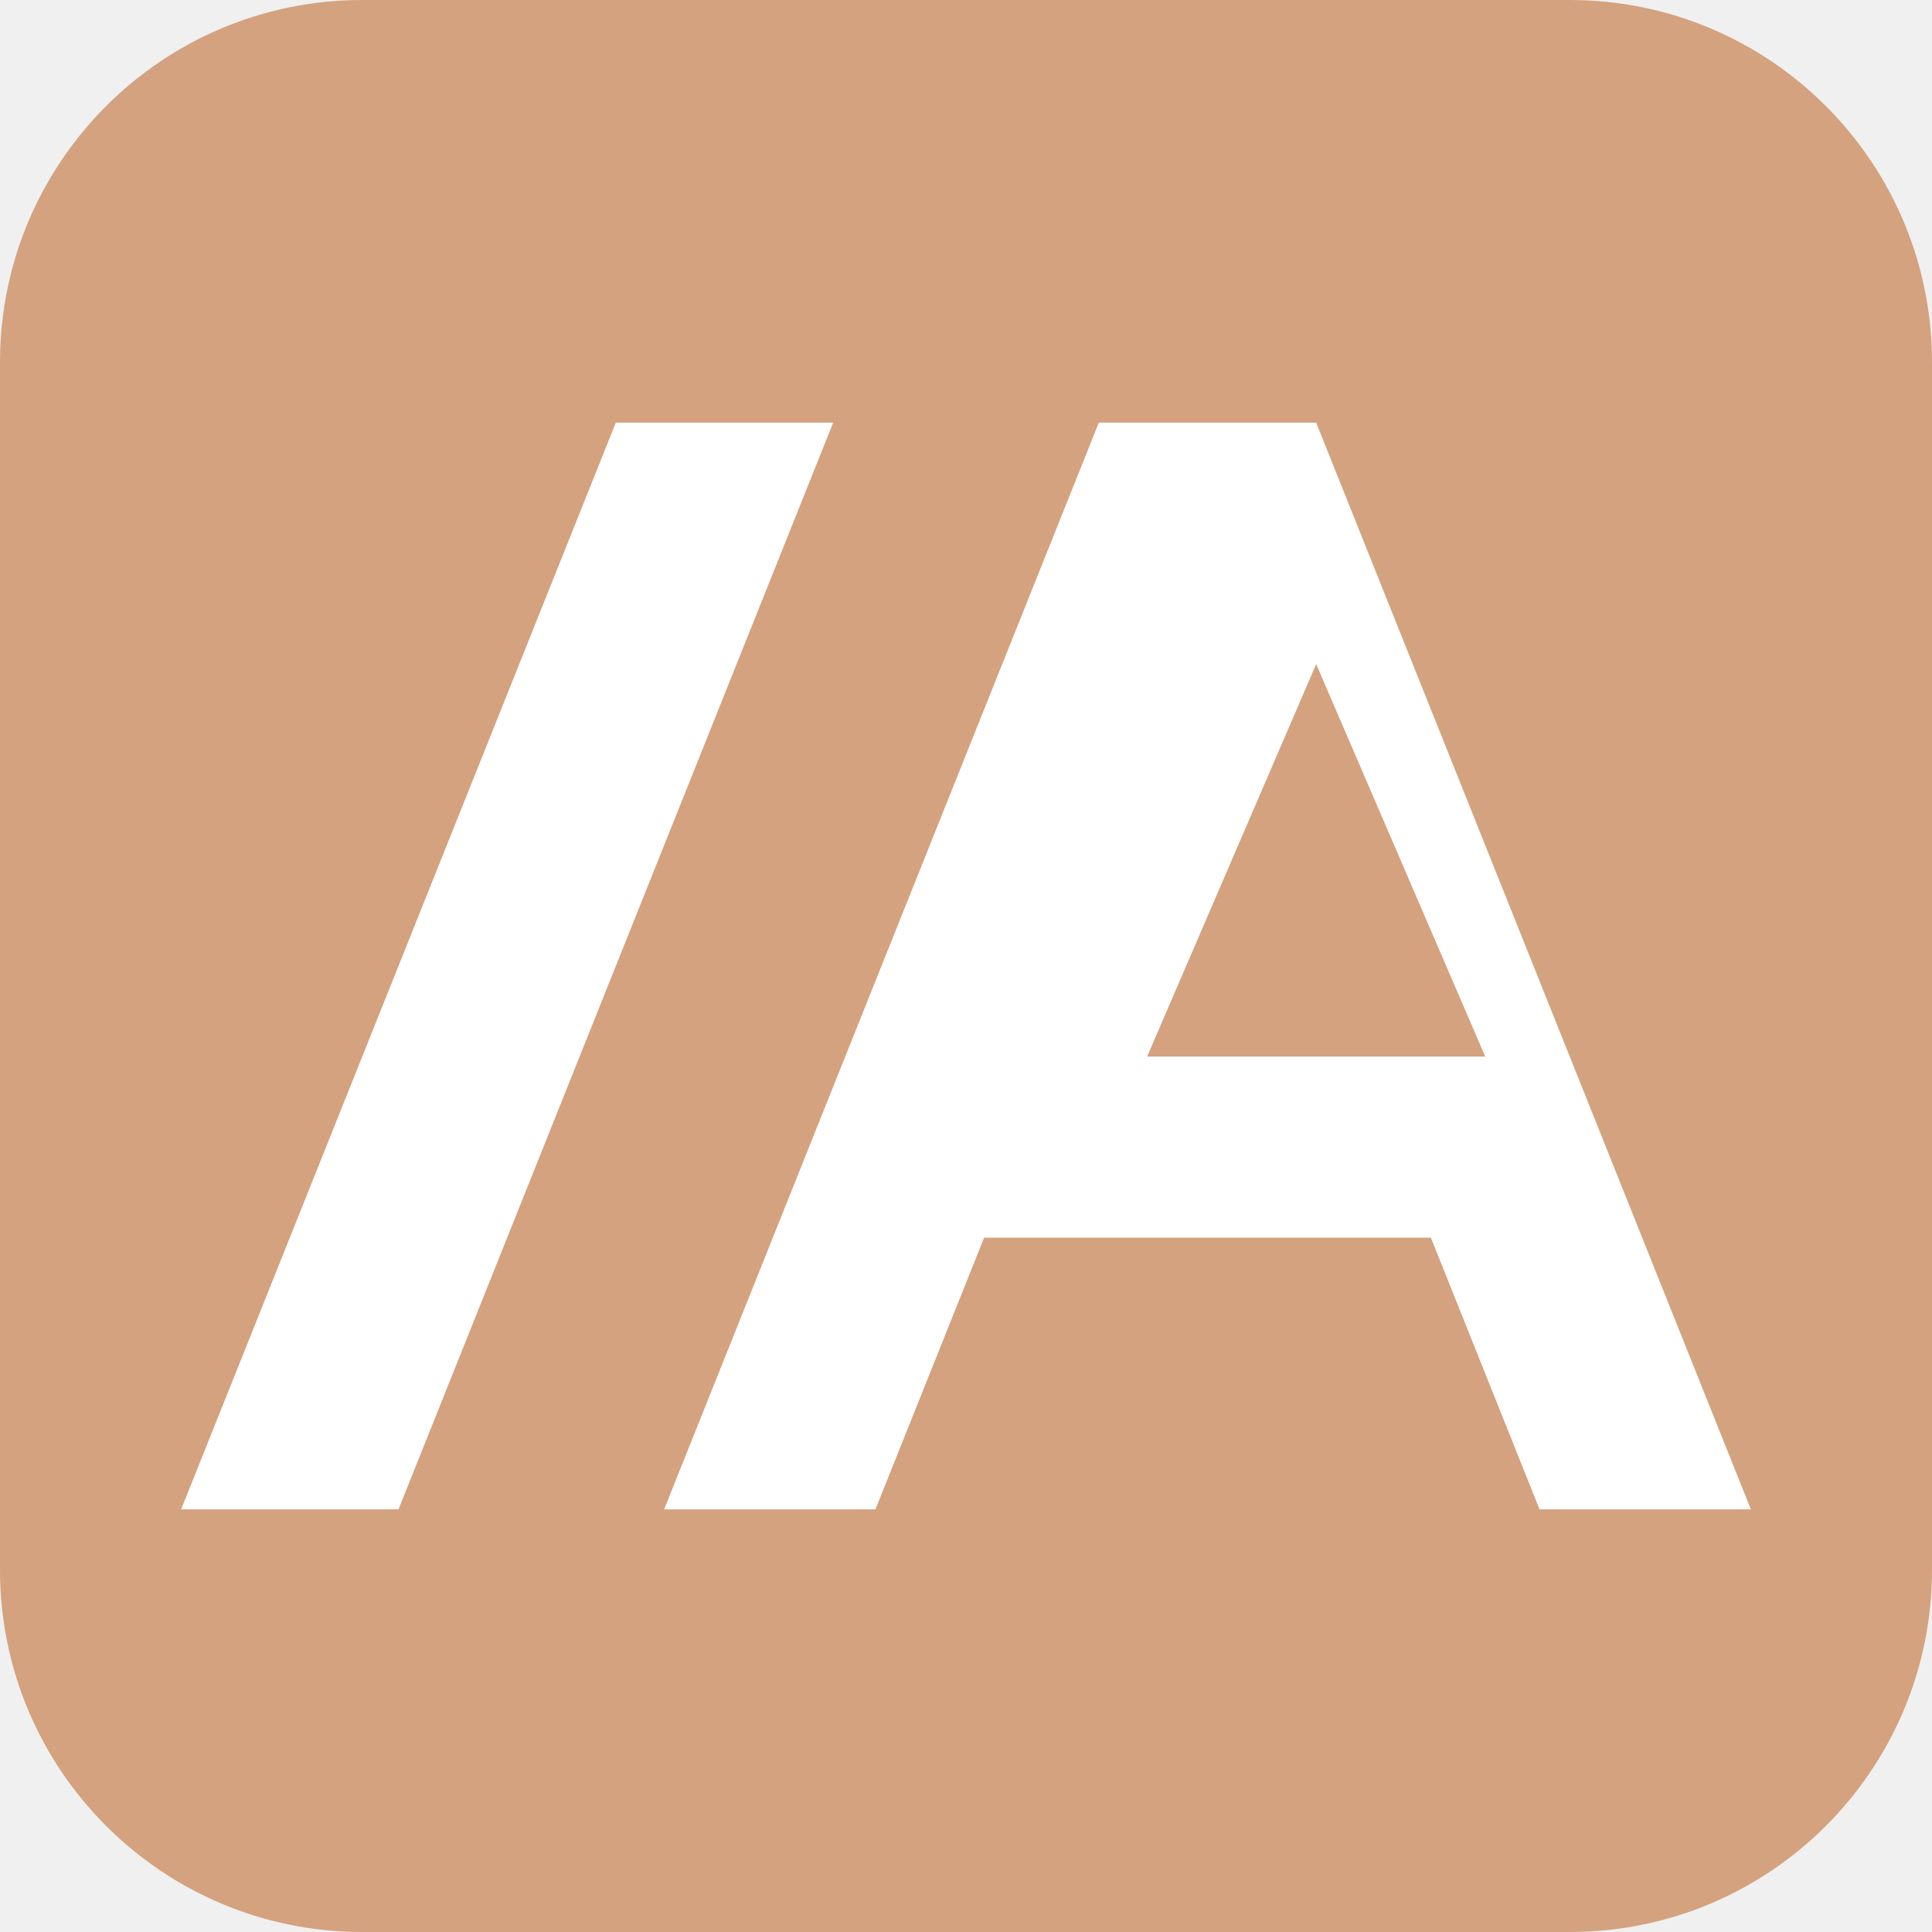
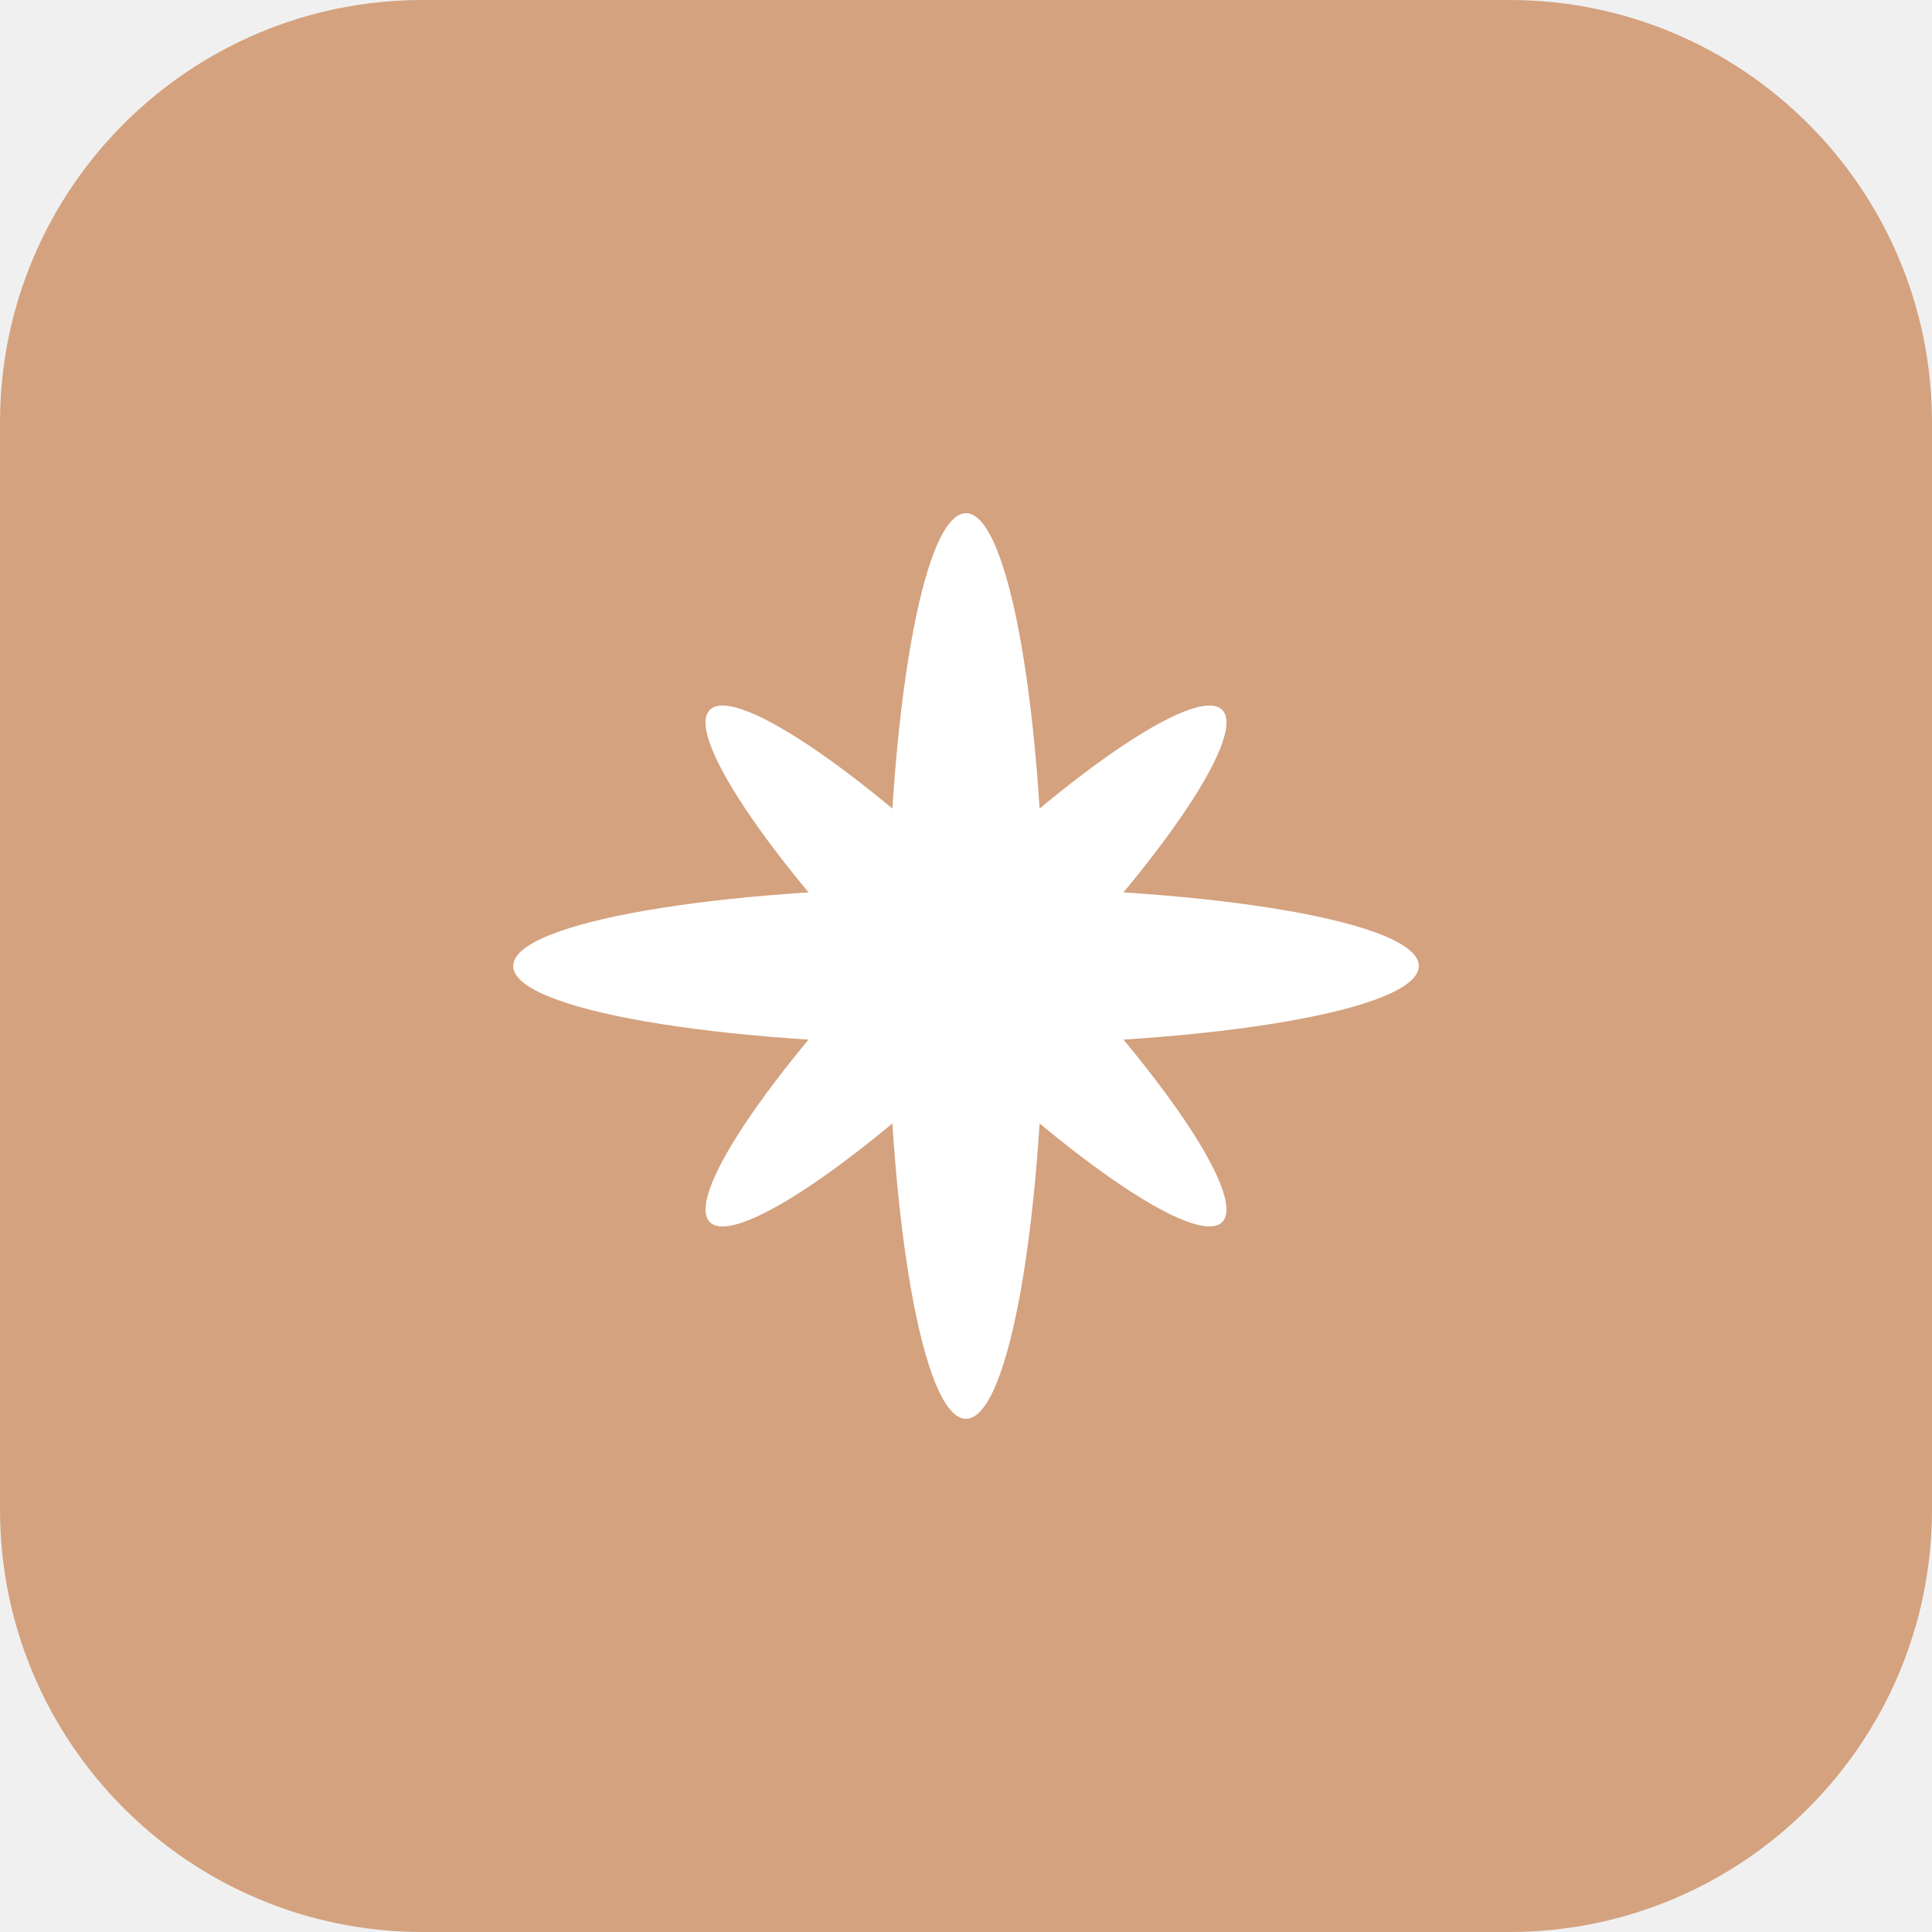
<svg xmlns="http://www.w3.org/2000/svg" viewBox="0 0 32 32" fill="none">
-   <rect width="32" height="32" rx="6" fill="#D4A27F" />
-   <path d="M18.2 7L11 25h3.5l1.8-4.5h7.4L25.5 25H29L21.8 7h-3.6zm.8 10.5L21.8 11l2.8 6.5h-5.6z" fill="#FFFFFF" />
-   <path d="M3 25l7.2-18h3.6L6.6 25H3z" fill="#FFFFFF" />
+   <rect width="32" height="32" rx="7" fill="#D4A27F" />
+   <g transform="translate(16,16)">
+     <ellipse cx="0" cy="0" rx="1.3" ry="7.5" fill="white" />
+     <ellipse cx="0" cy="0" rx="7.5" ry="1.3" fill="white" />
+     <ellipse cx="0" cy="0" rx="1.1" ry="6" fill="white" transform="rotate(45)" />
+     <ellipse cx="0" cy="0" rx="1.1" ry="6" fill="white" transform="rotate(-45)" />
+     <circle cx="0" cy="0" r="2.2" fill="white" />
+   </g>
</svg>
